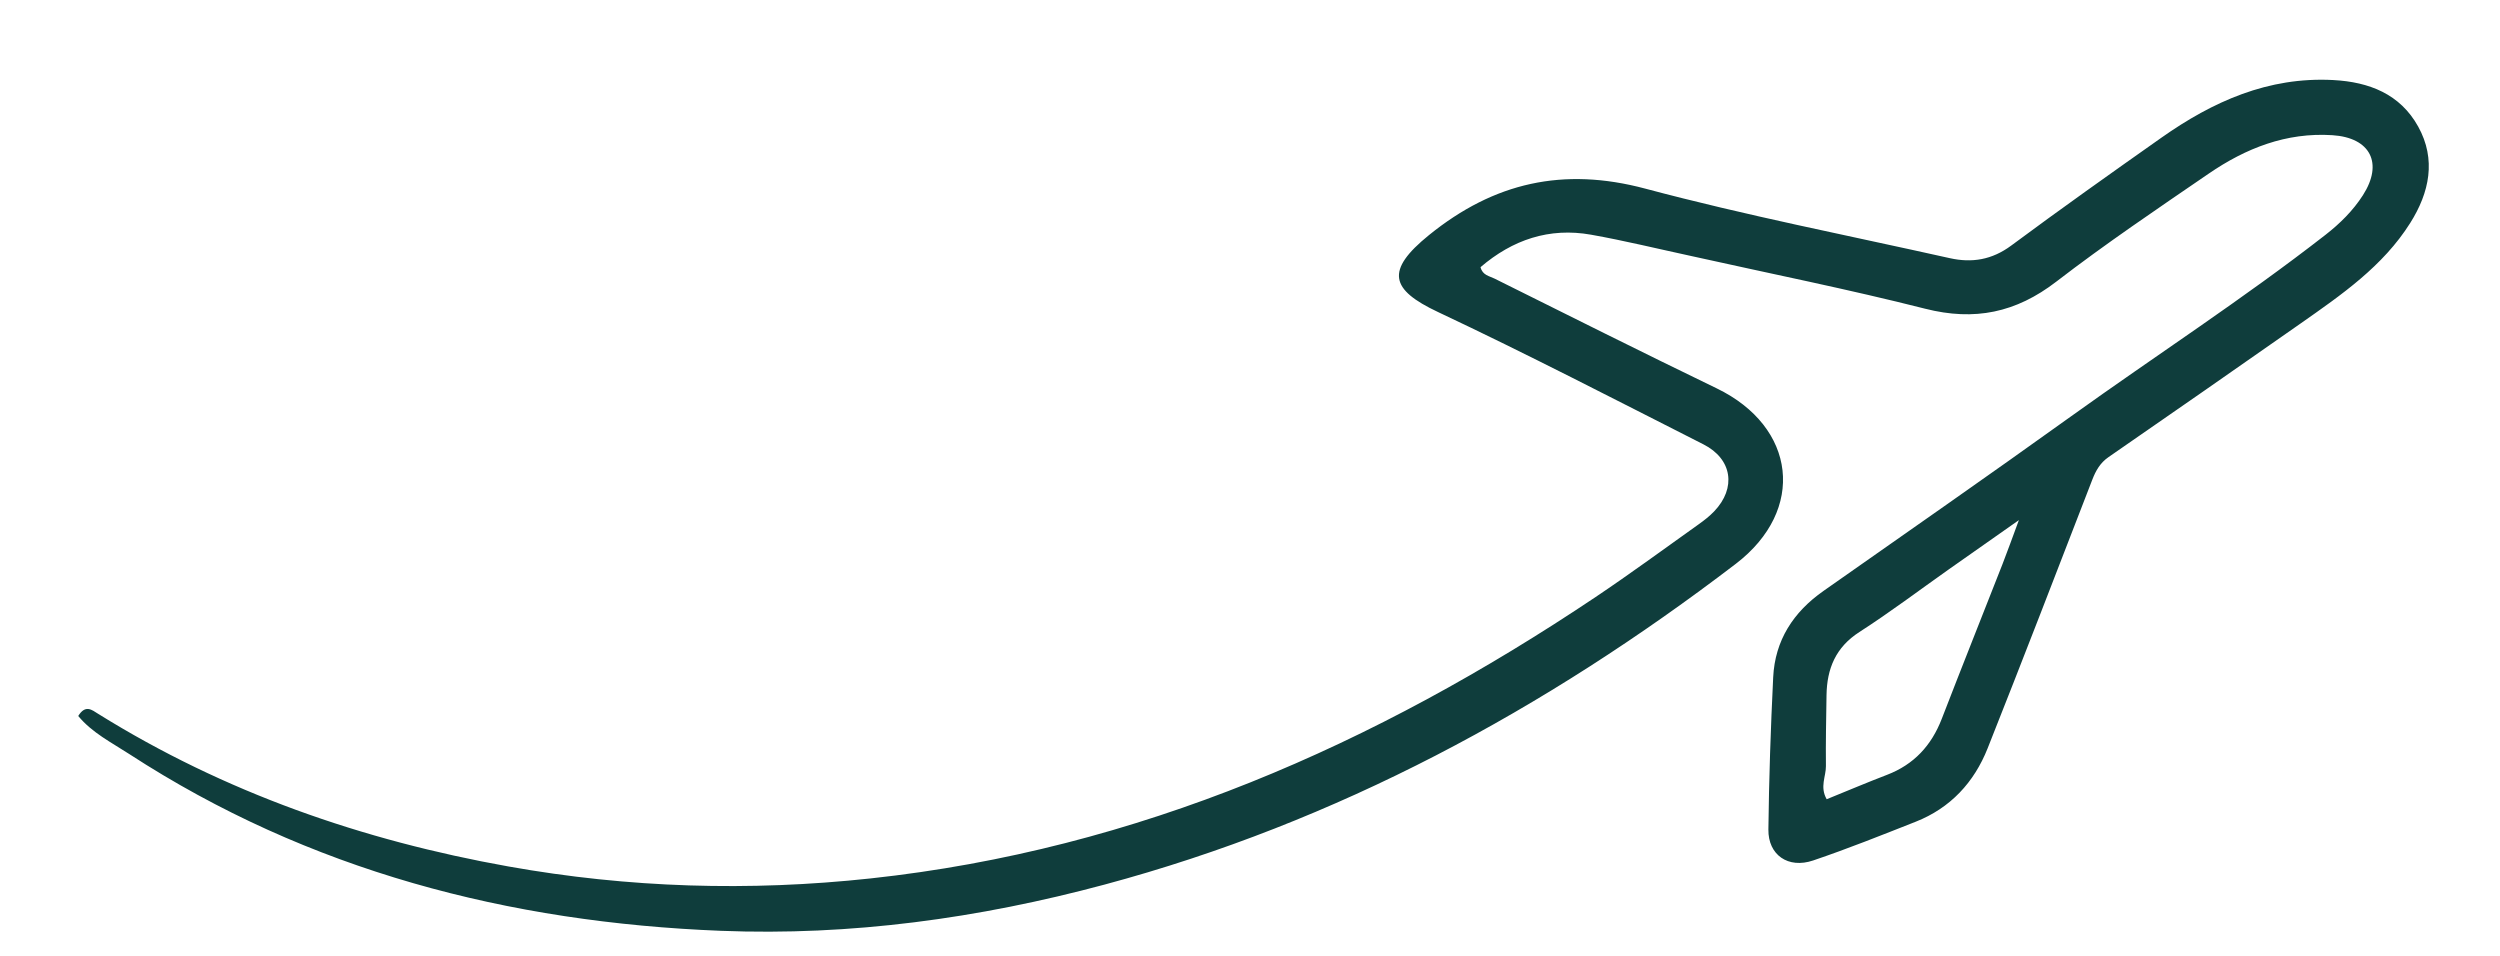
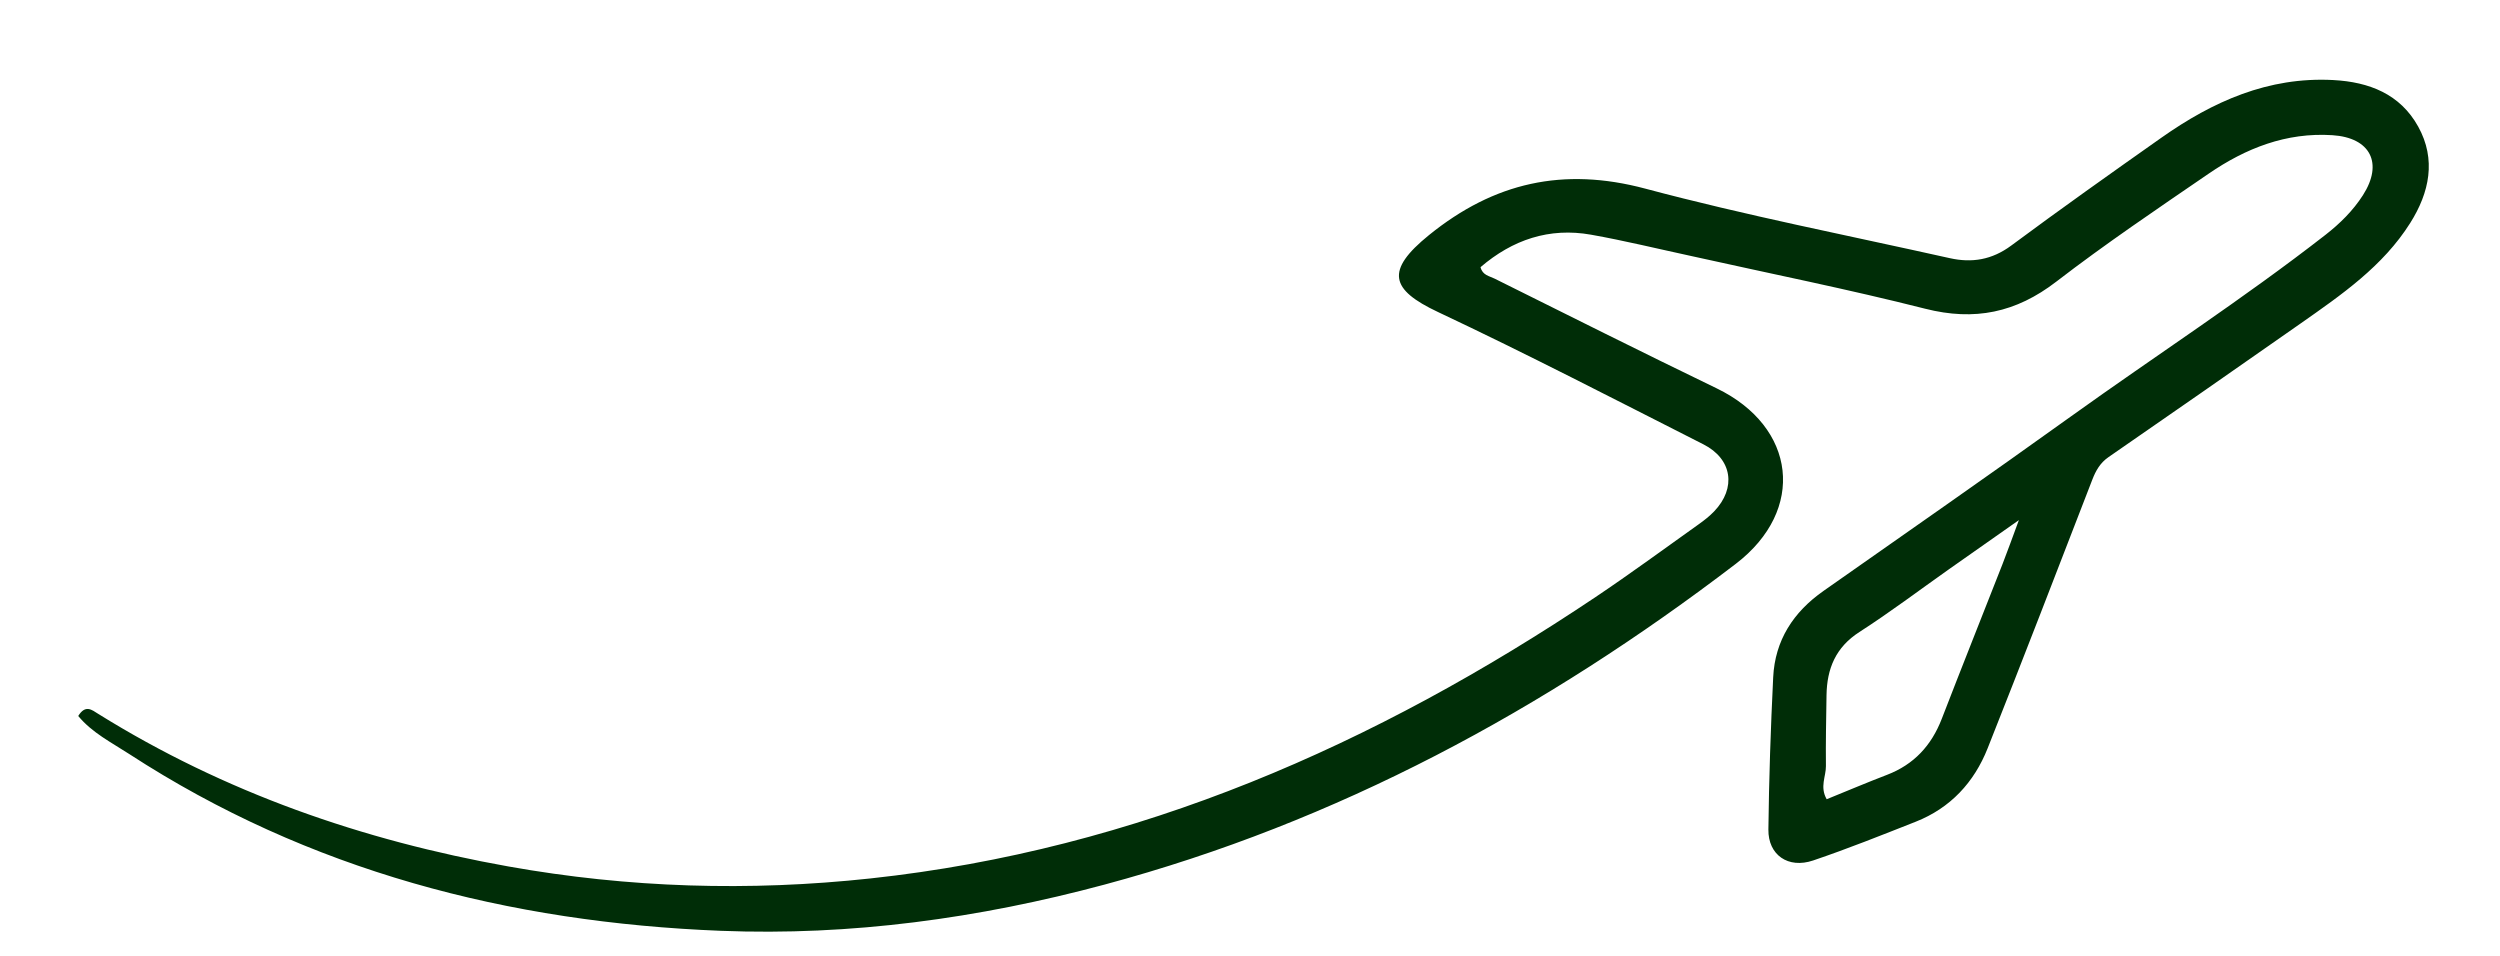
<svg xmlns="http://www.w3.org/2000/svg" version="1.1" id="Layer_1" x="0px" y="0px" width="100%" viewBox="185 270 615 235" enable-background="new 0 0 1024 1024" xml:space="preserve">
-   <path fill="#0f3d3c" opacity="1" stroke="none" d=" M601.22,333.02  C592.68,331.176 584.591,329.193 576.408,327.737  C566.101,325.904 557.078,328.982 549.21,335.721  C549.685,337.71 551.404,337.911 552.645,338.529  C570.838,347.577 589.002,356.687 607.295,365.529  C626.888,375 629.34,395.456 612.003,408.704  C565.098,444.544 513.978,472.231 456.689,487.617  C425.811,495.911 394.306,500.244 362.334,498.98  C310.197,496.918 261.031,484.244 216.797,455.495  C212.439,452.663 207.632,450.244 204.247,446.133  C206.035,443.232 207.639,444.661 209.128,445.588  C240.238,464.955 274.192,476.739 310.094,483.152  C339.61,488.424 369.286,489.323 399.136,486.096  C464.833,478.994 523.248,453.248 577.536,416.856  C586.112,411.107 594.435,404.981 602.85,398.993  C604.201,398.032 605.535,396.995 606.678,395.803  C612.182,390.06 611.153,382.912 604.034,379.305  C582.34,368.313 560.738,357.116 538.743,346.756  C527.044,341.245 525.704,336.596 536.549,327.818  C552.528,314.884 569.567,311.024 589.735,316.402  C614.477,323 639.667,327.927 664.677,333.513  C670.109,334.726 675.043,333.911 679.759,330.413  C691.933,321.382 704.304,312.612 716.696,303.88  C729.348,294.966 742.984,288.848 758.957,289.691  C767.803,290.158 775.434,293.123 779.876,301.143  C784.366,309.25 782.632,317.357 777.932,324.828  C771.196,335.538 760.954,342.556 750.855,349.641  C735.174,360.642 719.432,371.555 703.682,382.458  C701.644,383.868 700.57,385.765 699.703,388.007  C691.174,410.059 682.679,432.126 673.951,454.099  C670.624,462.474 664.797,468.779 656.252,472.149  C647.891,475.447 639.537,478.794 631.03,481.677  C624.895,483.756 619.951,480.332 620.023,474.066  C620.167,461.58 620.594,449.091 621.203,436.617  C621.647,427.524 626.152,420.583 633.561,415.381  C653.873,401.119 674.247,386.941 694.41,372.47  C715.25,357.513 736.803,343.553 757.058,327.779  C760.623,325.003 763.832,321.842 766.285,318.014  C771.345,310.119 768.098,303.858 758.773,303.257  C747.403,302.524 737.456,306.474 728.348,312.711  C715.705,321.368 702.977,329.949 690.844,339.287  C680.925,346.921 670.756,349.033 658.595,345.947  C639.736,341.161 620.63,337.344 601.22,333.02 M664.465,410.022  C657.134,415.197 649.963,420.62 642.422,425.468  C636.566,429.232 634.424,434.491 634.324,441.013  C634.234,446.83 634.115,452.648 634.176,458.464  C634.203,460.989 632.625,463.563 634.363,466.613  C639.418,464.561 644.276,462.497 649.202,460.611  C655.842,458.069 660.139,453.389 662.68,446.814  C667.589,434.108 672.646,421.46 677.614,408.776  C678.857,405.603 679.995,402.389 681.644,397.95  C675.341,402.38 670.198,405.995 664.465,410.022 z" />
+   <path fill="#002d07" opacity="1" stroke="none" d=" M601.22,333.02  C592.68,331.176 584.591,329.193 576.408,327.737  C566.101,325.904 557.078,328.982 549.21,335.721  C549.685,337.71 551.404,337.911 552.645,338.529  C570.838,347.577 589.002,356.687 607.295,365.529  C626.888,375 629.34,395.456 612.003,408.704  C565.098,444.544 513.978,472.231 456.689,487.617  C425.811,495.911 394.306,500.244 362.334,498.98  C310.197,496.918 261.031,484.244 216.797,455.495  C212.439,452.663 207.632,450.244 204.247,446.133  C206.035,443.232 207.639,444.661 209.128,445.588  C240.238,464.955 274.192,476.739 310.094,483.152  C339.61,488.424 369.286,489.323 399.136,486.096  C464.833,478.994 523.248,453.248 577.536,416.856  C586.112,411.107 594.435,404.981 602.85,398.993  C604.201,398.032 605.535,396.995 606.678,395.803  C612.182,390.06 611.153,382.912 604.034,379.305  C582.34,368.313 560.738,357.116 538.743,346.756  C527.044,341.245 525.704,336.596 536.549,327.818  C552.528,314.884 569.567,311.024 589.735,316.402  C614.477,323 639.667,327.927 664.677,333.513  C670.109,334.726 675.043,333.911 679.759,330.413  C691.933,321.382 704.304,312.612 716.696,303.88  C729.348,294.966 742.984,288.848 758.957,289.691  C767.803,290.158 775.434,293.123 779.876,301.143  C784.366,309.25 782.632,317.357 777.932,324.828  C771.196,335.538 760.954,342.556 750.855,349.641  C735.174,360.642 719.432,371.555 703.682,382.458  C701.644,383.868 700.57,385.765 699.703,388.007  C691.174,410.059 682.679,432.126 673.951,454.099  C670.624,462.474 664.797,468.779 656.252,472.149  C647.891,475.447 639.537,478.794 631.03,481.677  C624.895,483.756 619.951,480.332 620.023,474.066  C620.167,461.58 620.594,449.091 621.203,436.617  C621.647,427.524 626.152,420.583 633.561,415.381  C653.873,401.119 674.247,386.941 694.41,372.47  C715.25,357.513 736.803,343.553 757.058,327.779  C760.623,325.003 763.832,321.842 766.285,318.014  C771.345,310.119 768.098,303.858 758.773,303.257  C747.403,302.524 737.456,306.474 728.348,312.711  C715.705,321.368 702.977,329.949 690.844,339.287  C680.925,346.921 670.756,349.033 658.595,345.947  C639.736,341.161 620.63,337.344 601.22,333.02 M664.465,410.022  C657.134,415.197 649.963,420.62 642.422,425.468  C636.566,429.232 634.424,434.491 634.324,441.013  C634.234,446.83 634.115,452.648 634.176,458.464  C634.203,460.989 632.625,463.563 634.363,466.613  C639.418,464.561 644.276,462.497 649.202,460.611  C655.842,458.069 660.139,453.389 662.68,446.814  C667.589,434.108 672.646,421.46 677.614,408.776  C678.857,405.603 679.995,402.389 681.644,397.95  C675.341,402.38 670.198,405.995 664.465,410.022 z" />
</svg>
